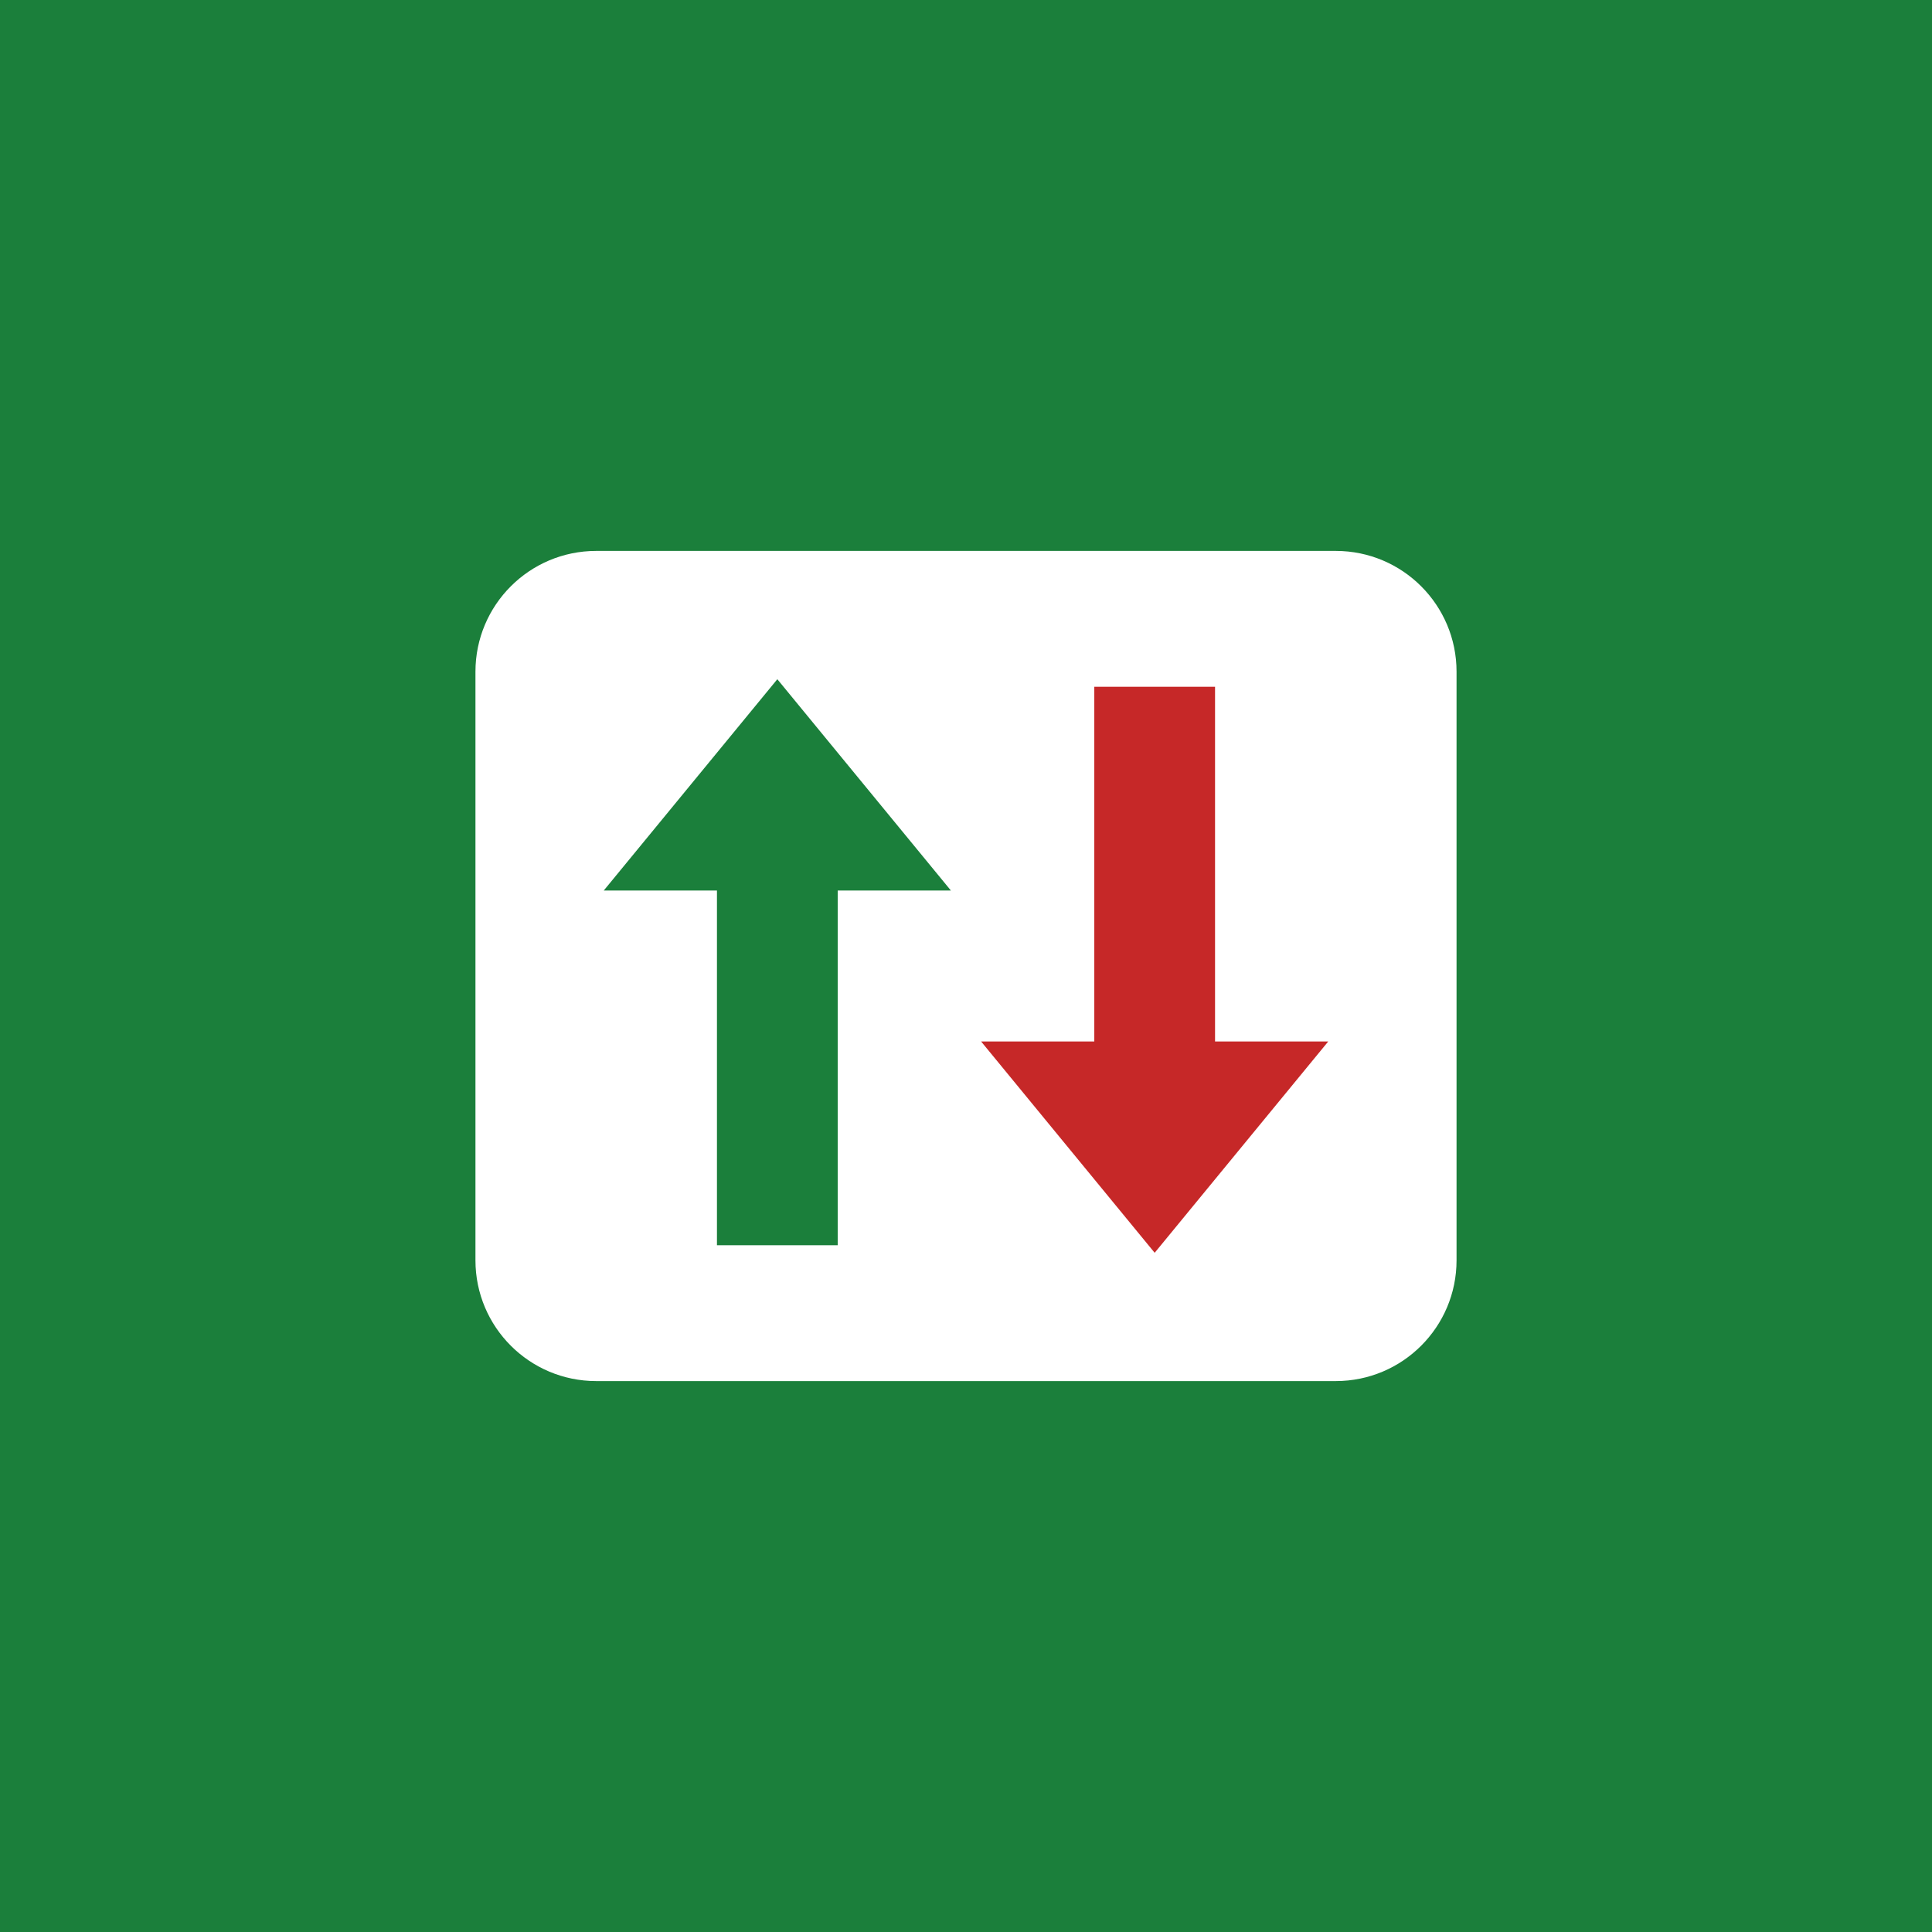
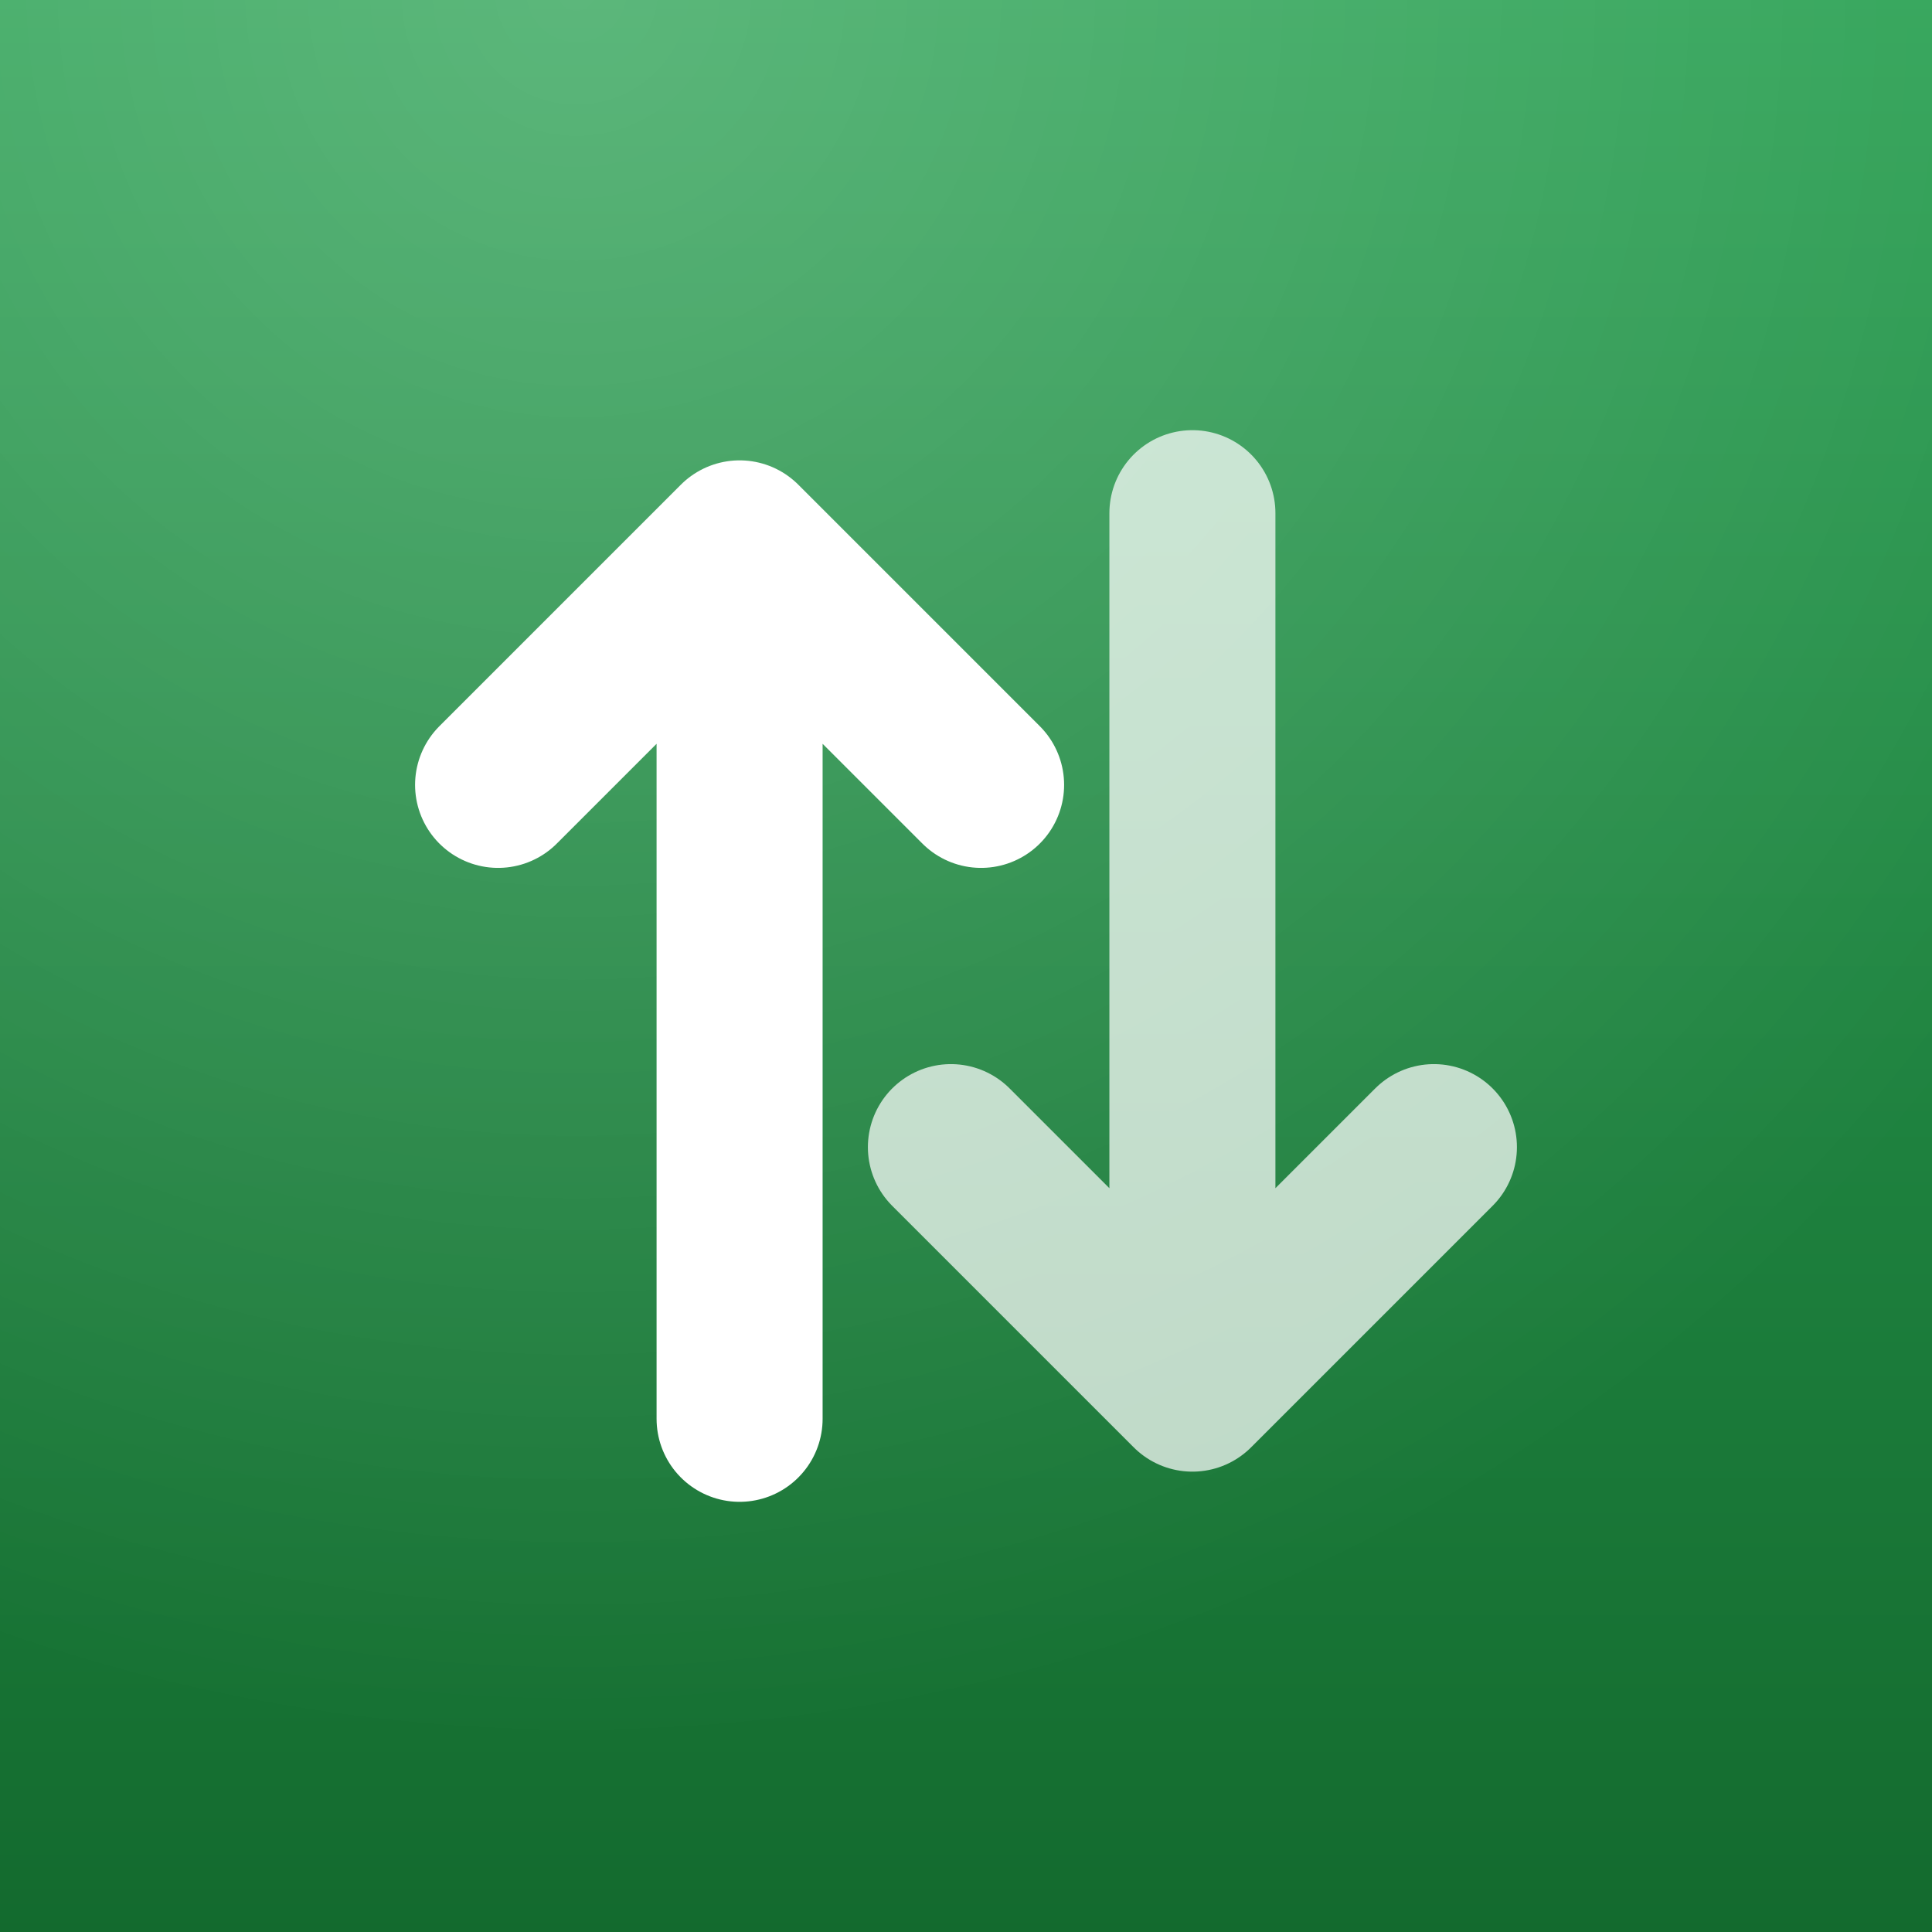
<svg xmlns="http://www.w3.org/2000/svg" viewBox="0 0 512 512">
-   <rect width="512" height="512" fill="#1b7f3b" />
-   <rect x="126" y="146" width="260" height="220" rx="32" fill="#ffffff" />
-   <path fill="#1b7f3b" d="M206 180 L252 236 H222 V330 H190 V236 H160 Z" />
-   <path fill="#c62828" d="M306 332 L260 276 H290 V182 H322 V276 H352 Z" />
+   <defs>
+     <linearGradient id="bg" x1="0" y1="0" x2="0" y2="1">
+       <stop offset="0" stop-color="#2ea356" />
+       <stop offset="1" stop-color="#136a2e" />
+     </linearGradient>
+     <radialGradient id="shine" cx="0.3" cy="0" r="0.9">
+       <stop offset="0" stop-color="#fff" stop-opacity="0.22" />
+       <stop offset="1" stop-color="#fff" stop-opacity="0" />
+     </radialGradient>
+   </defs>
+   <rect width="512" height="512" fill="url(#bg)" />
+   <rect width="512" height="512" fill="url(#shine)" />
+   <g fill="none" stroke="#fff" stroke-width="44" stroke-linecap="round" stroke-linejoin="round">
+     <path d="M196 376 V148 M132 208 L196 144 L260 208" />
+     <path d="M316 136 V364 M252 304 L316 368 L380 304" stroke-opacity="0.72" />
+   </g>
</svg>
